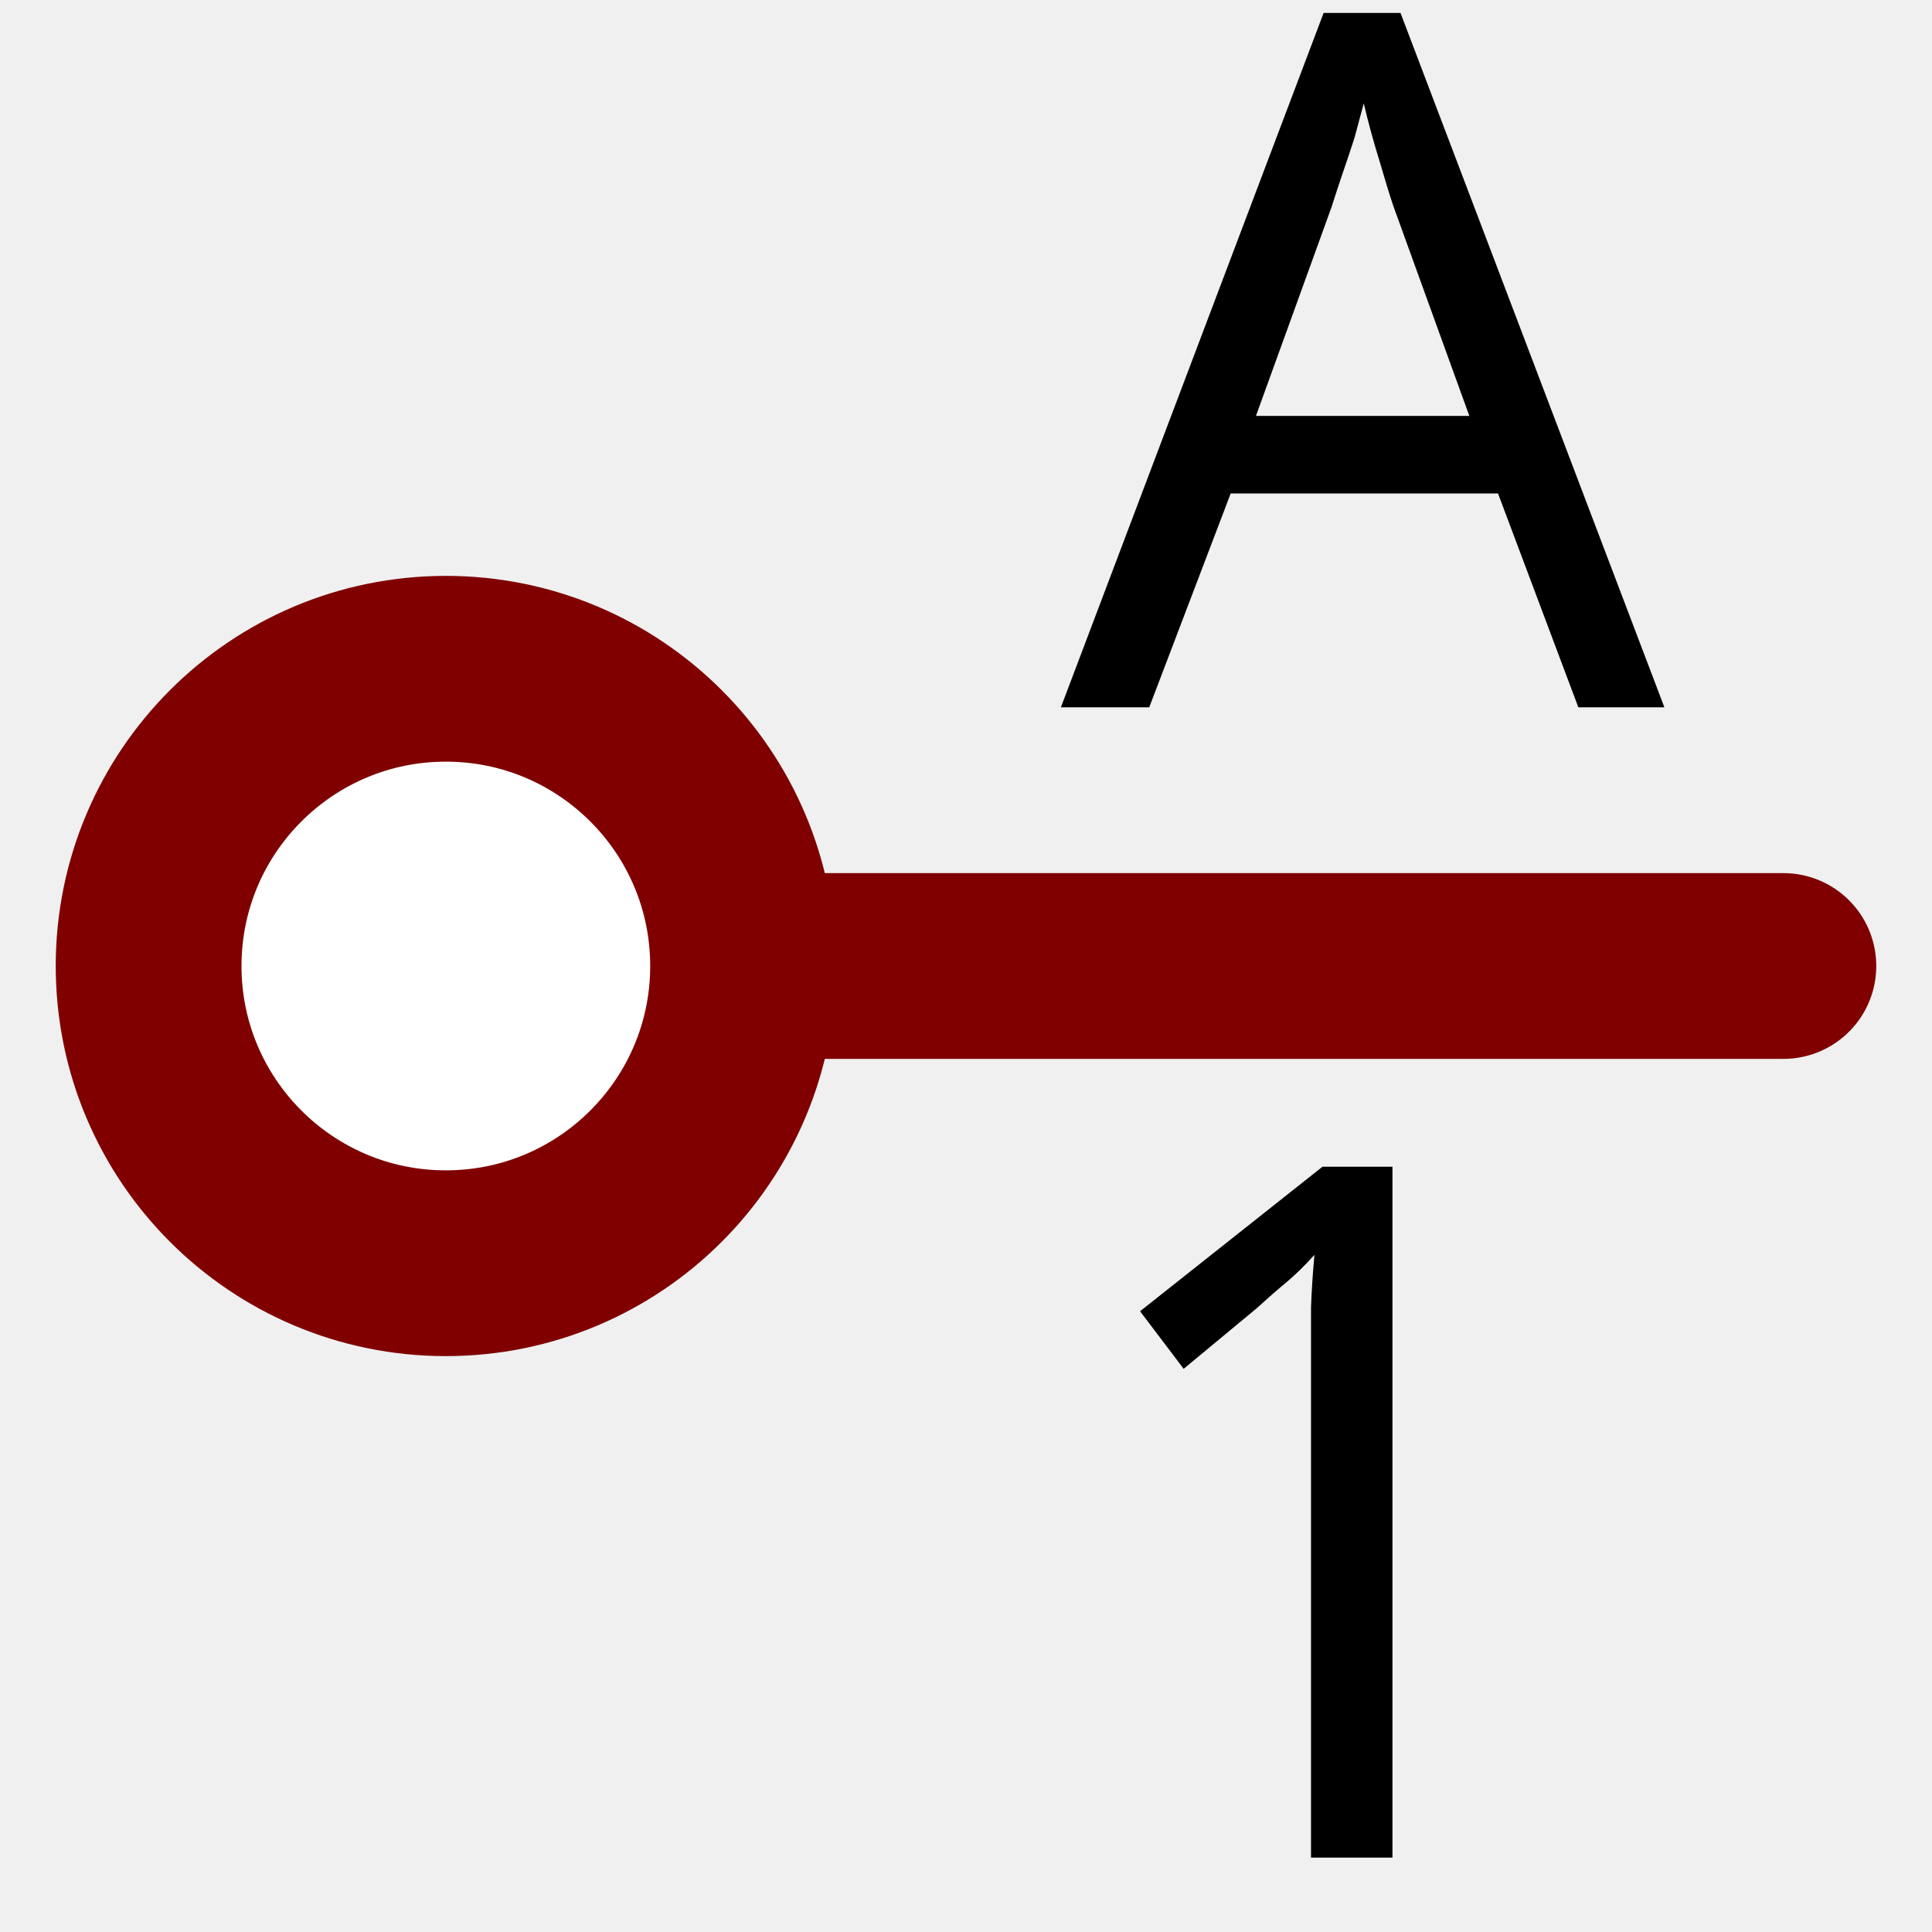
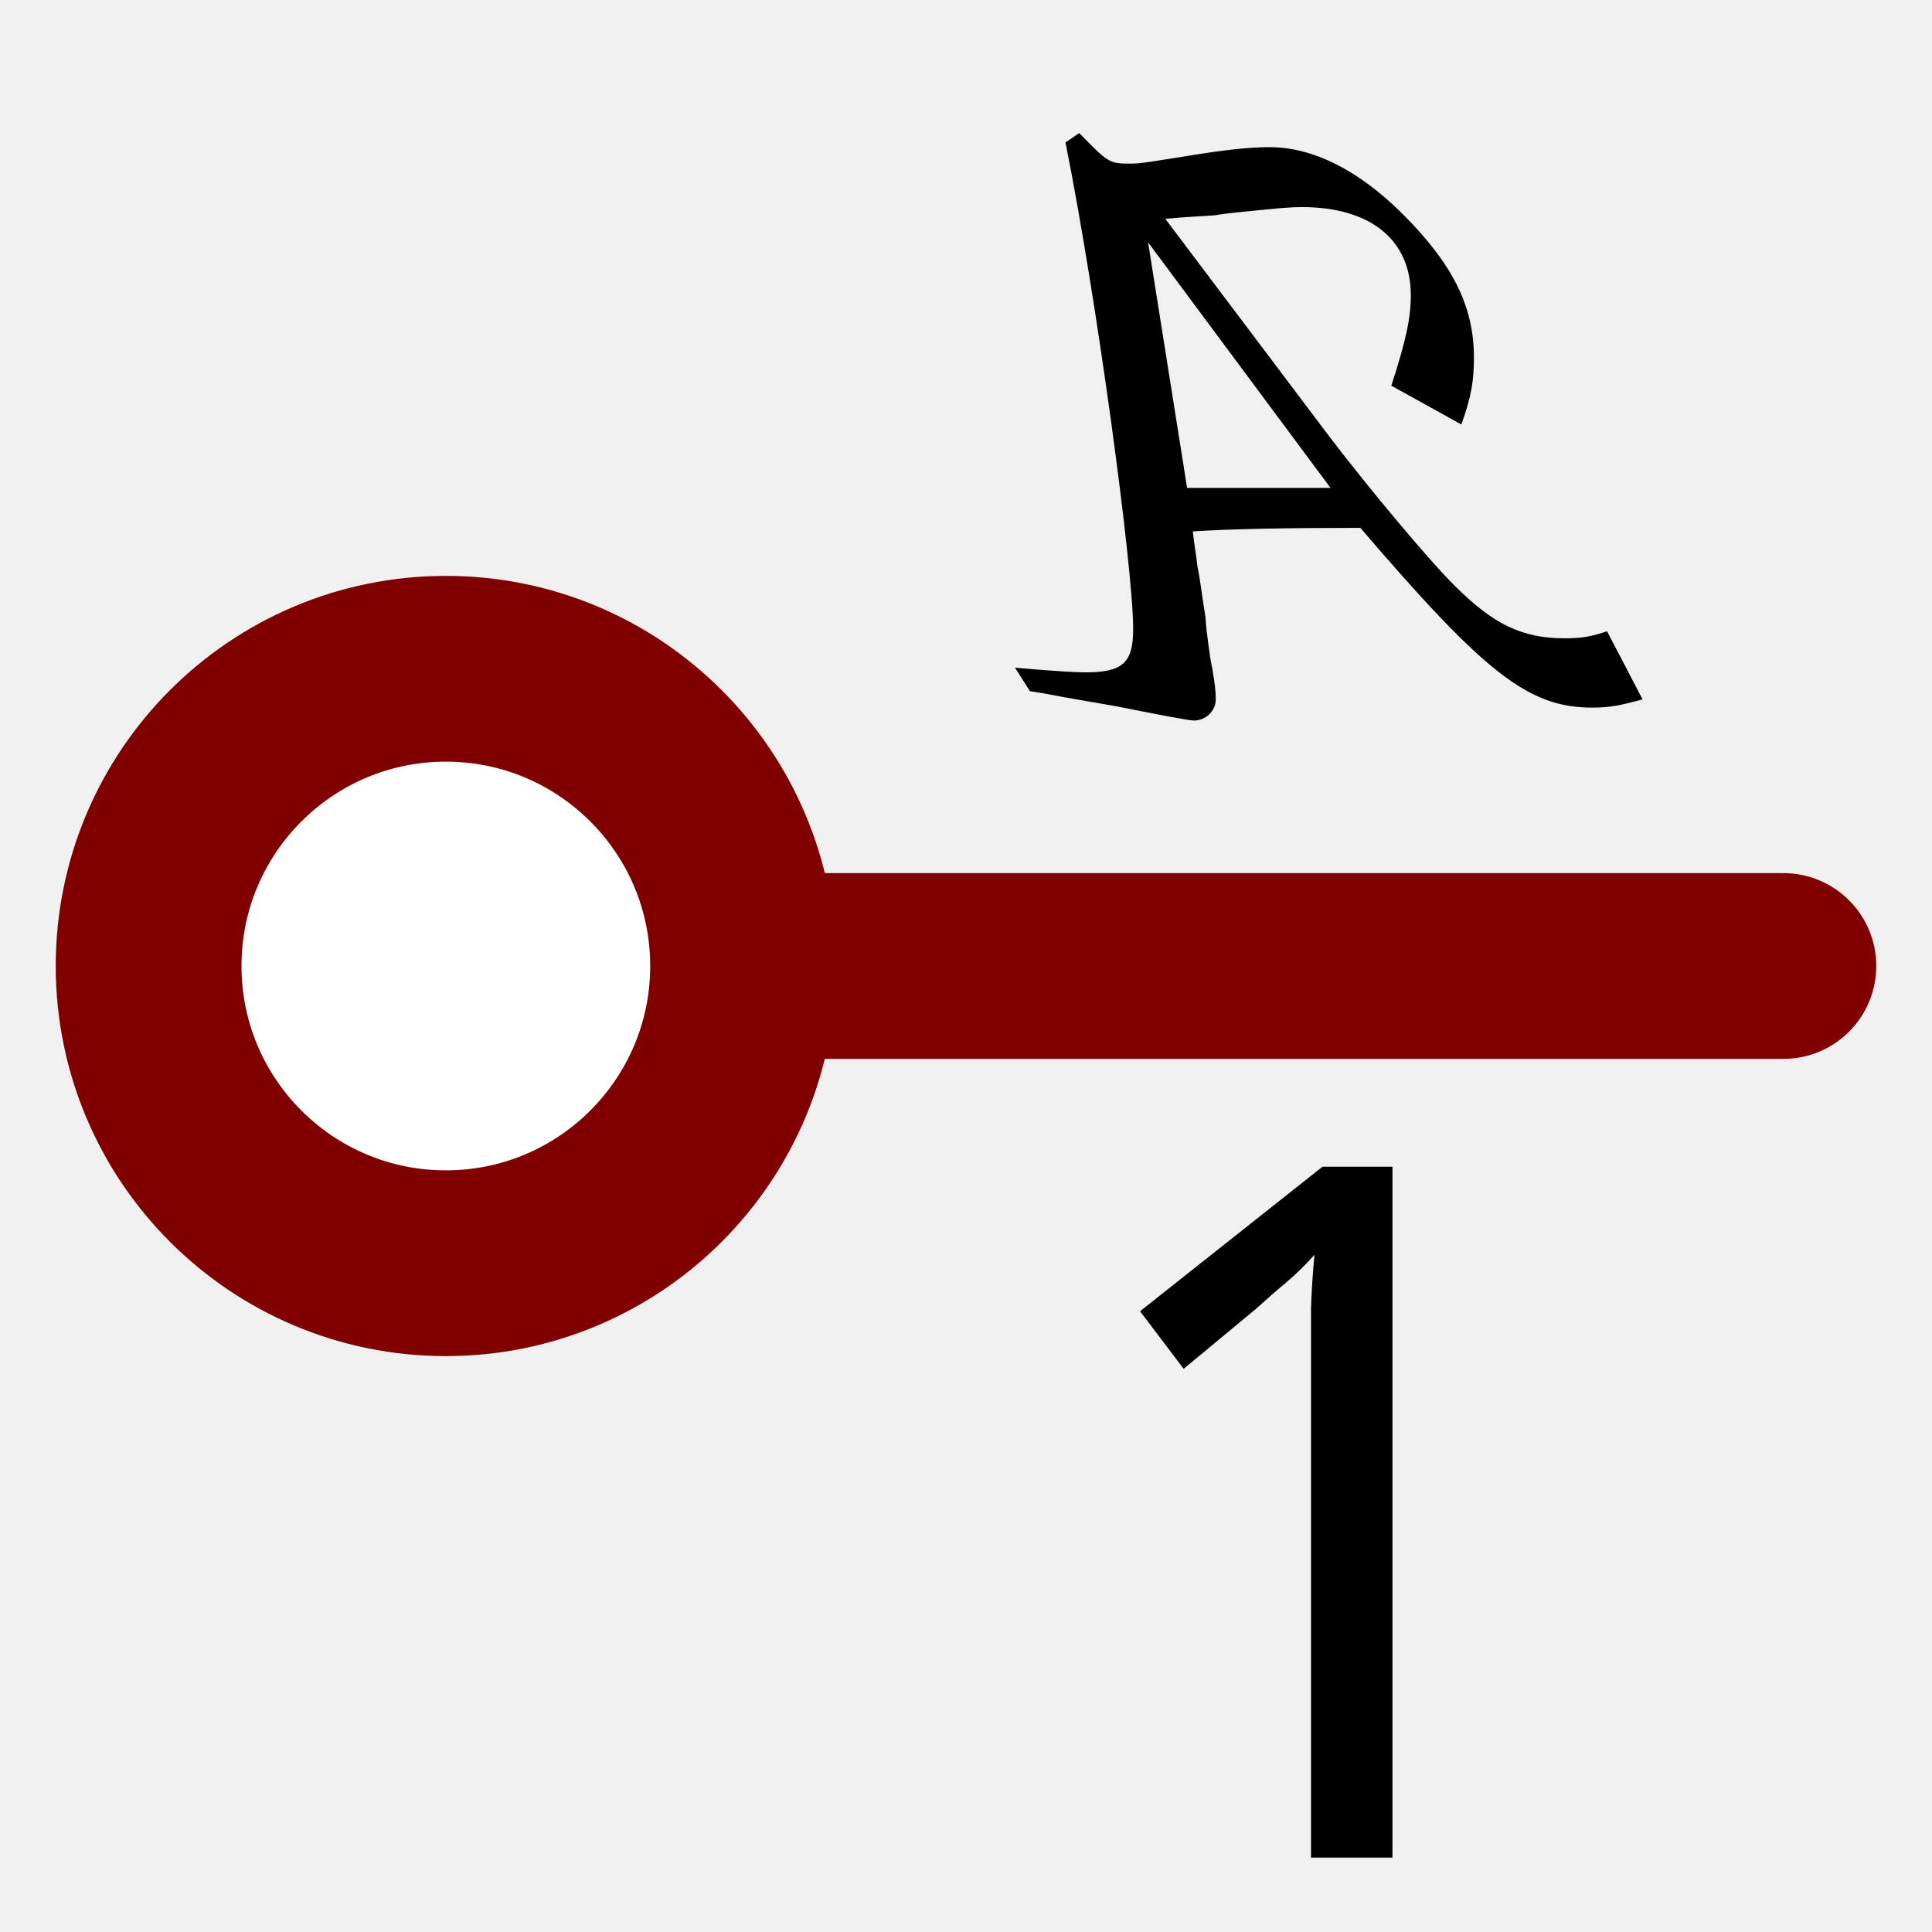
<svg xmlns="http://www.w3.org/2000/svg" height="26" width="26" version="1.1" id="svg2">
  <defs id="defs4" />
  <g id="g3003">
    <g id="g17" transform="matrix(2.4566,0,0,2.2316,-37.589,-61.022)">
      <rect style="fill-opacity:0" id="rect19" x="0" y="0" width="16" height="16" />
    </g>
    <g id="g47" transform="matrix(2.6586,0,0,2.1996,5.9761,-10.078)">
      <rect style="fill-opacity:0" id="rect49" x="0" y="0" width="16" height="16" />
    </g>
    <g transform="matrix(2.448248,0,0,2.429543,2.830298,-7.57155)" id="g69">
      <rect height="16" width="16" y="0" x="0" id="rect71" style="fill-opacity:0" />
    </g>
    <g transform="matrix(2.448248,0,0,2.429543,5.162342,-14.86007)" id="g73">
      <rect height="16" width="16" y="0" x="0" id="rect75" style="fill-opacity:0" />
    </g>
    <g id="g3019" transform="matrix(-1,0,0,1,26,0)">
      <path style="fill:#ffffff;fill-opacity:1;fill-rule:nonzero;stroke:#800000;stroke-width:2.5;stroke-linecap:round;stroke-linejoin:round;stroke-miterlimit:4;stroke-opacity:1;stroke-dasharray:none;stroke-dashoffset:0" id="path3003" d="m 24,13 c 0,2.209 -1.791,4 -4,4 -2.209,0 -4,-1.791 -4,-4 0,-2.209 1.791,-4 4,-4 2.209,0 4,1.791 4,4 z" />
      <path style="fill:none;stroke:#800000;stroke-width:2.5;stroke-linecap:round;stroke-linejoin:miter;stroke-miterlimit:4;stroke-opacity:1;stroke-dasharray:none" d="M 15,13 2,13" id="path3771" />
      <text xml:space="preserve" style="font-size:12.877px;font-style:normal;font-variant:normal;font-weight:normal;font-stretch:normal;line-height:125%;letter-spacing:0px;word-spacing:0px;fill:#000000;fill-opacity:1;stroke:none;font-family:OpenSymbol;-inkscape-font-specification:OpenSymbol" x="3.644" y="9.408" id="text3773" transform="scale(0.9881765,1.011965)">
-         <tspan id="tspan3775" x="3.644" y="9.408">A</tspan>
+         <tspan id="tspan3775" x="3.644" y="9.408" style="-inkscape-font-specification:Comic Sans MS;font-family:Comic Sans MS;font-weight:normal;font-style:normal;font-stretch:normal;font-variant:normal">A</tspan>
      </text>
      <text transform="scale(-0.9881765,1.011965)" id="text3777" y="24.704" x="-11.924" style="font-size:12.877px;font-style:normal;font-variant:normal;font-weight:normal;font-stretch:normal;line-height:125%;letter-spacing:0px;word-spacing:0px;fill:#000000;fill-opacity:1;stroke:none;font-family:OpenSymbol;-inkscape-font-specification:OpenSymbol" xml:space="preserve">
        <tspan y="24.704" x="-11.924" id="tspan3779" style="font-style:normal;font-variant:normal;font-weight:normal;font-stretch:normal;font-family:Ubuntu;-inkscape-font-specification:Ubuntu">1</tspan>
      </text>
    </g>
  </g>
</svg>
